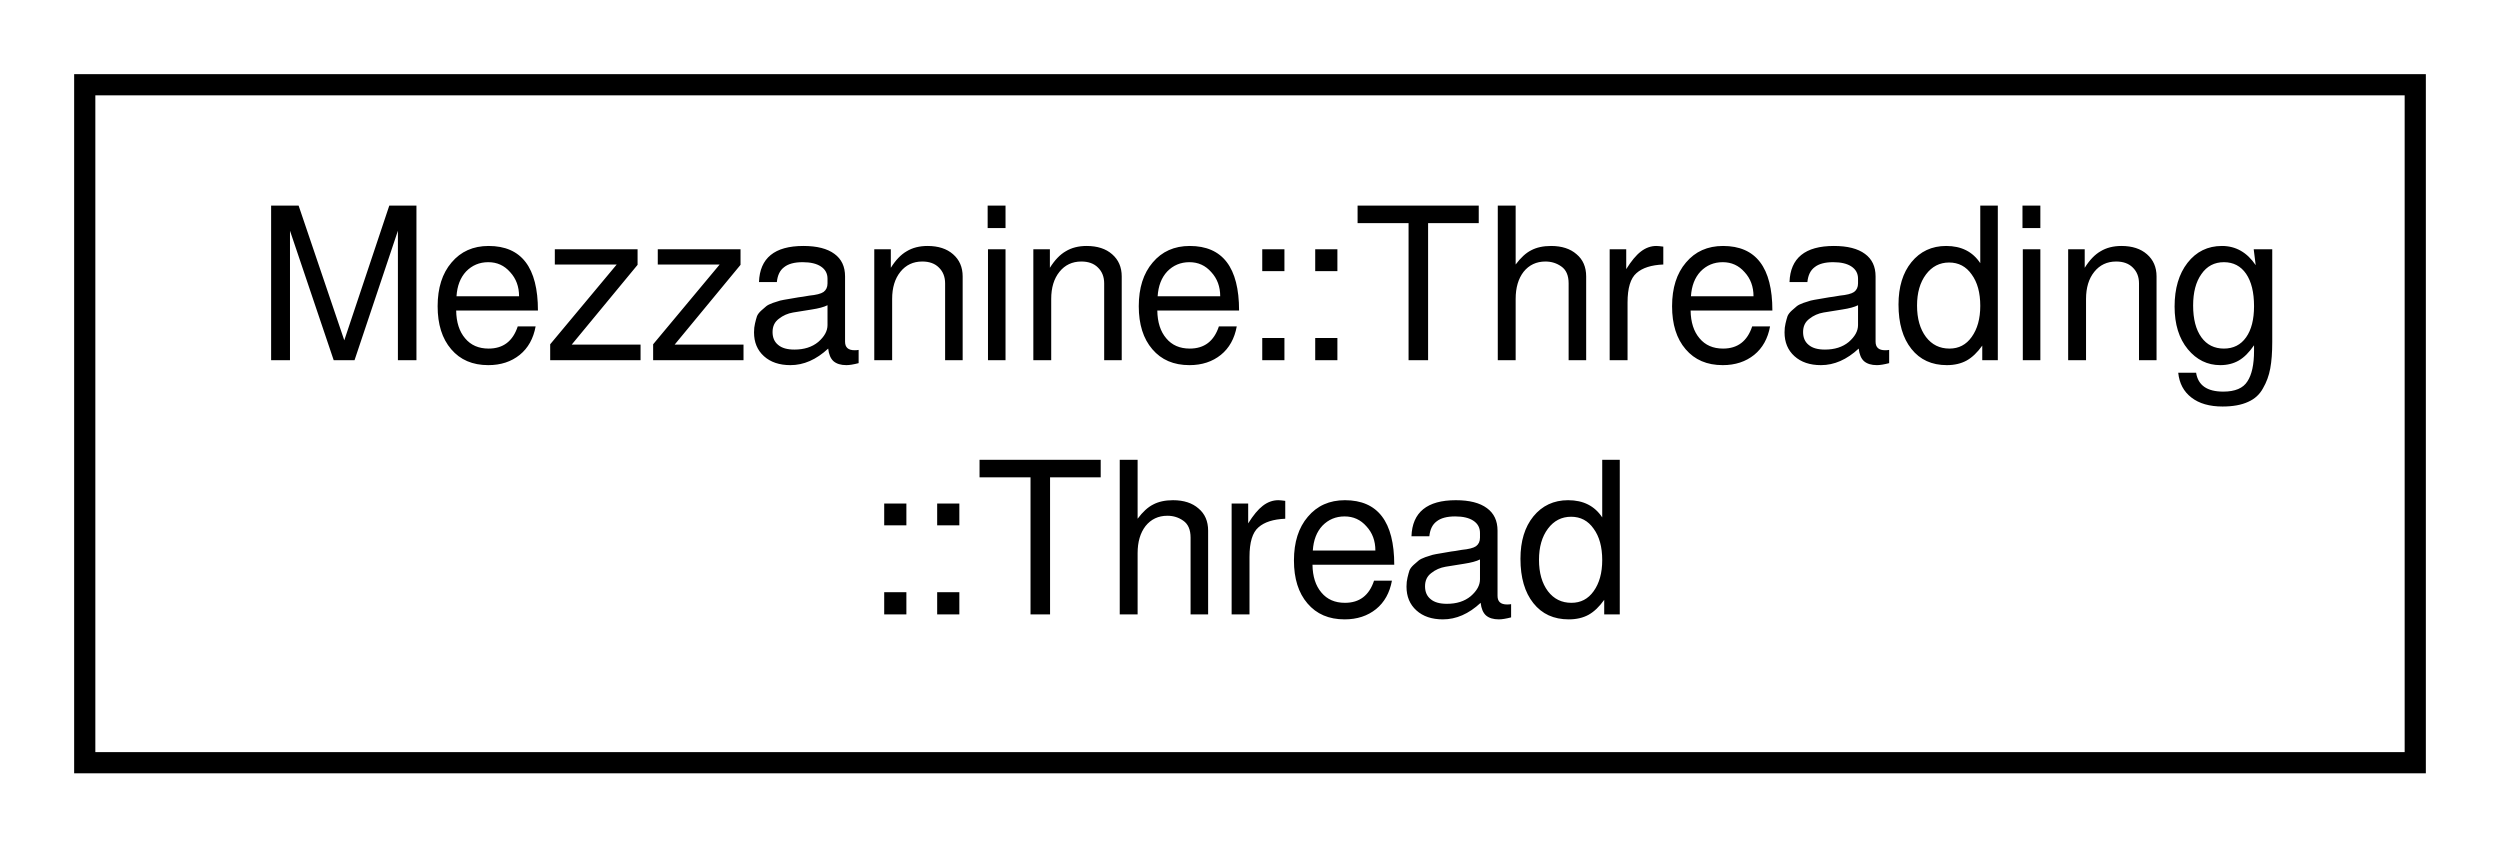
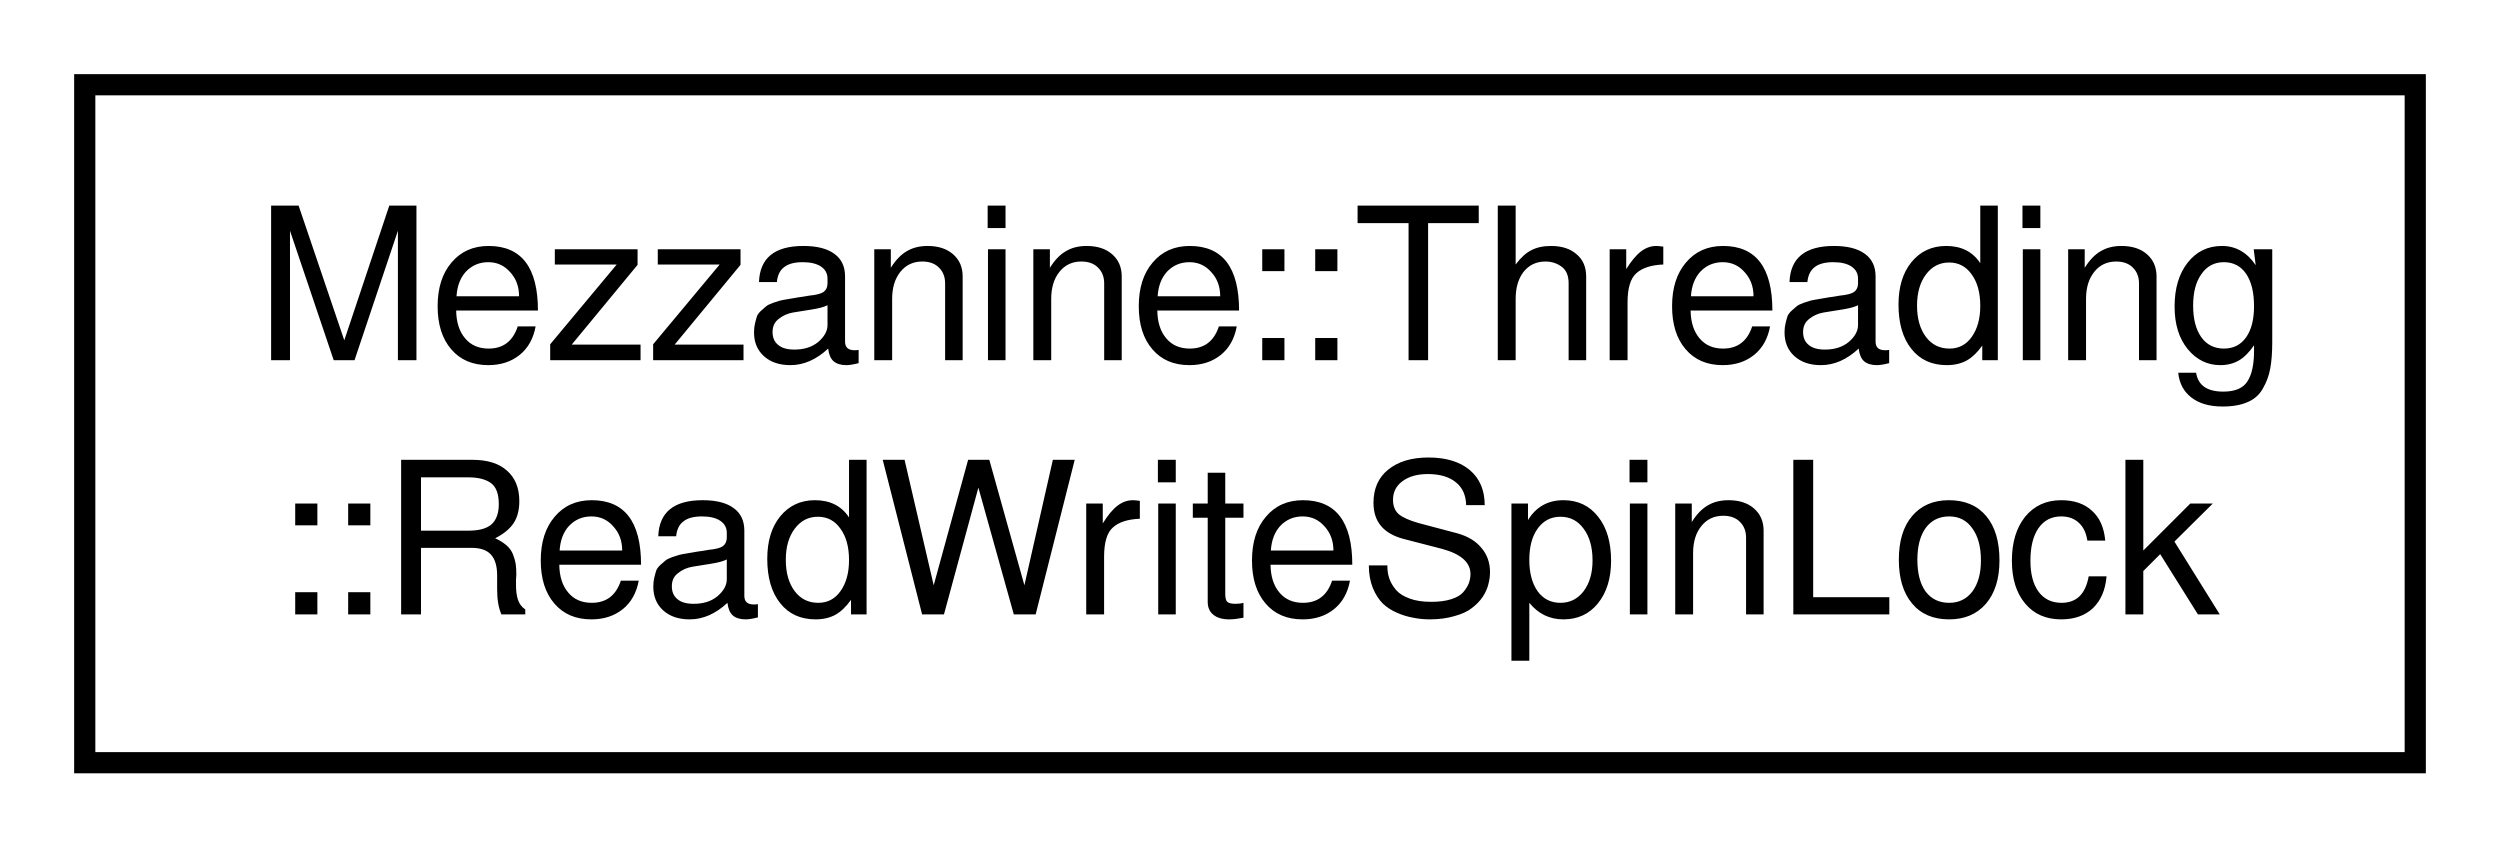
<svg xmlns="http://www.w3.org/2000/svg" xmlns:xlink="http://www.w3.org/1999/xlink" width="118pt" height="40pt" viewBox="0.00 0.00 118.00 40.00">
  <g id="graph1" class="graph" transform="scale(1 1) rotate(0) translate(4 36)">
    <polygon fill="white" stroke="white" points="-4,5 -4,-36 115,-36 115,5 -4,5" />
    <g id="node1" class="node">
-       <a xlink:href="classMezzanine_1_1Threading_1_1Thread.html" target="_top" xlink:title="A small wrapper around the system thread.">
+       <a xlink:href="classMezzanine_1_1Threading_1_1ReadWriteSpinLock.html" target="_top" xlink:title="A mutex like construct that supports multiple readsingle writer semantics and never makes a system ca...">
        <polygon fill="white" stroke="black" points="0,-0 0,-32 110,-32 110,-0 0,-0" />
        <text text-anchor="start" x="8" y="-19" font-family="FreeSans" font-size="10.00">Mezzanine::Threading</text>
-         <text text-anchor="middle" x="55" y="-7" font-family="FreeSans" font-size="10.00">::Thread</text>
+         <text text-anchor="middle" x="55" y="-7" font-family="FreeSans" font-size="10.00">::ReadWriteSpinLock</text>
      </a>
    </g>
  </g>
</svg>
